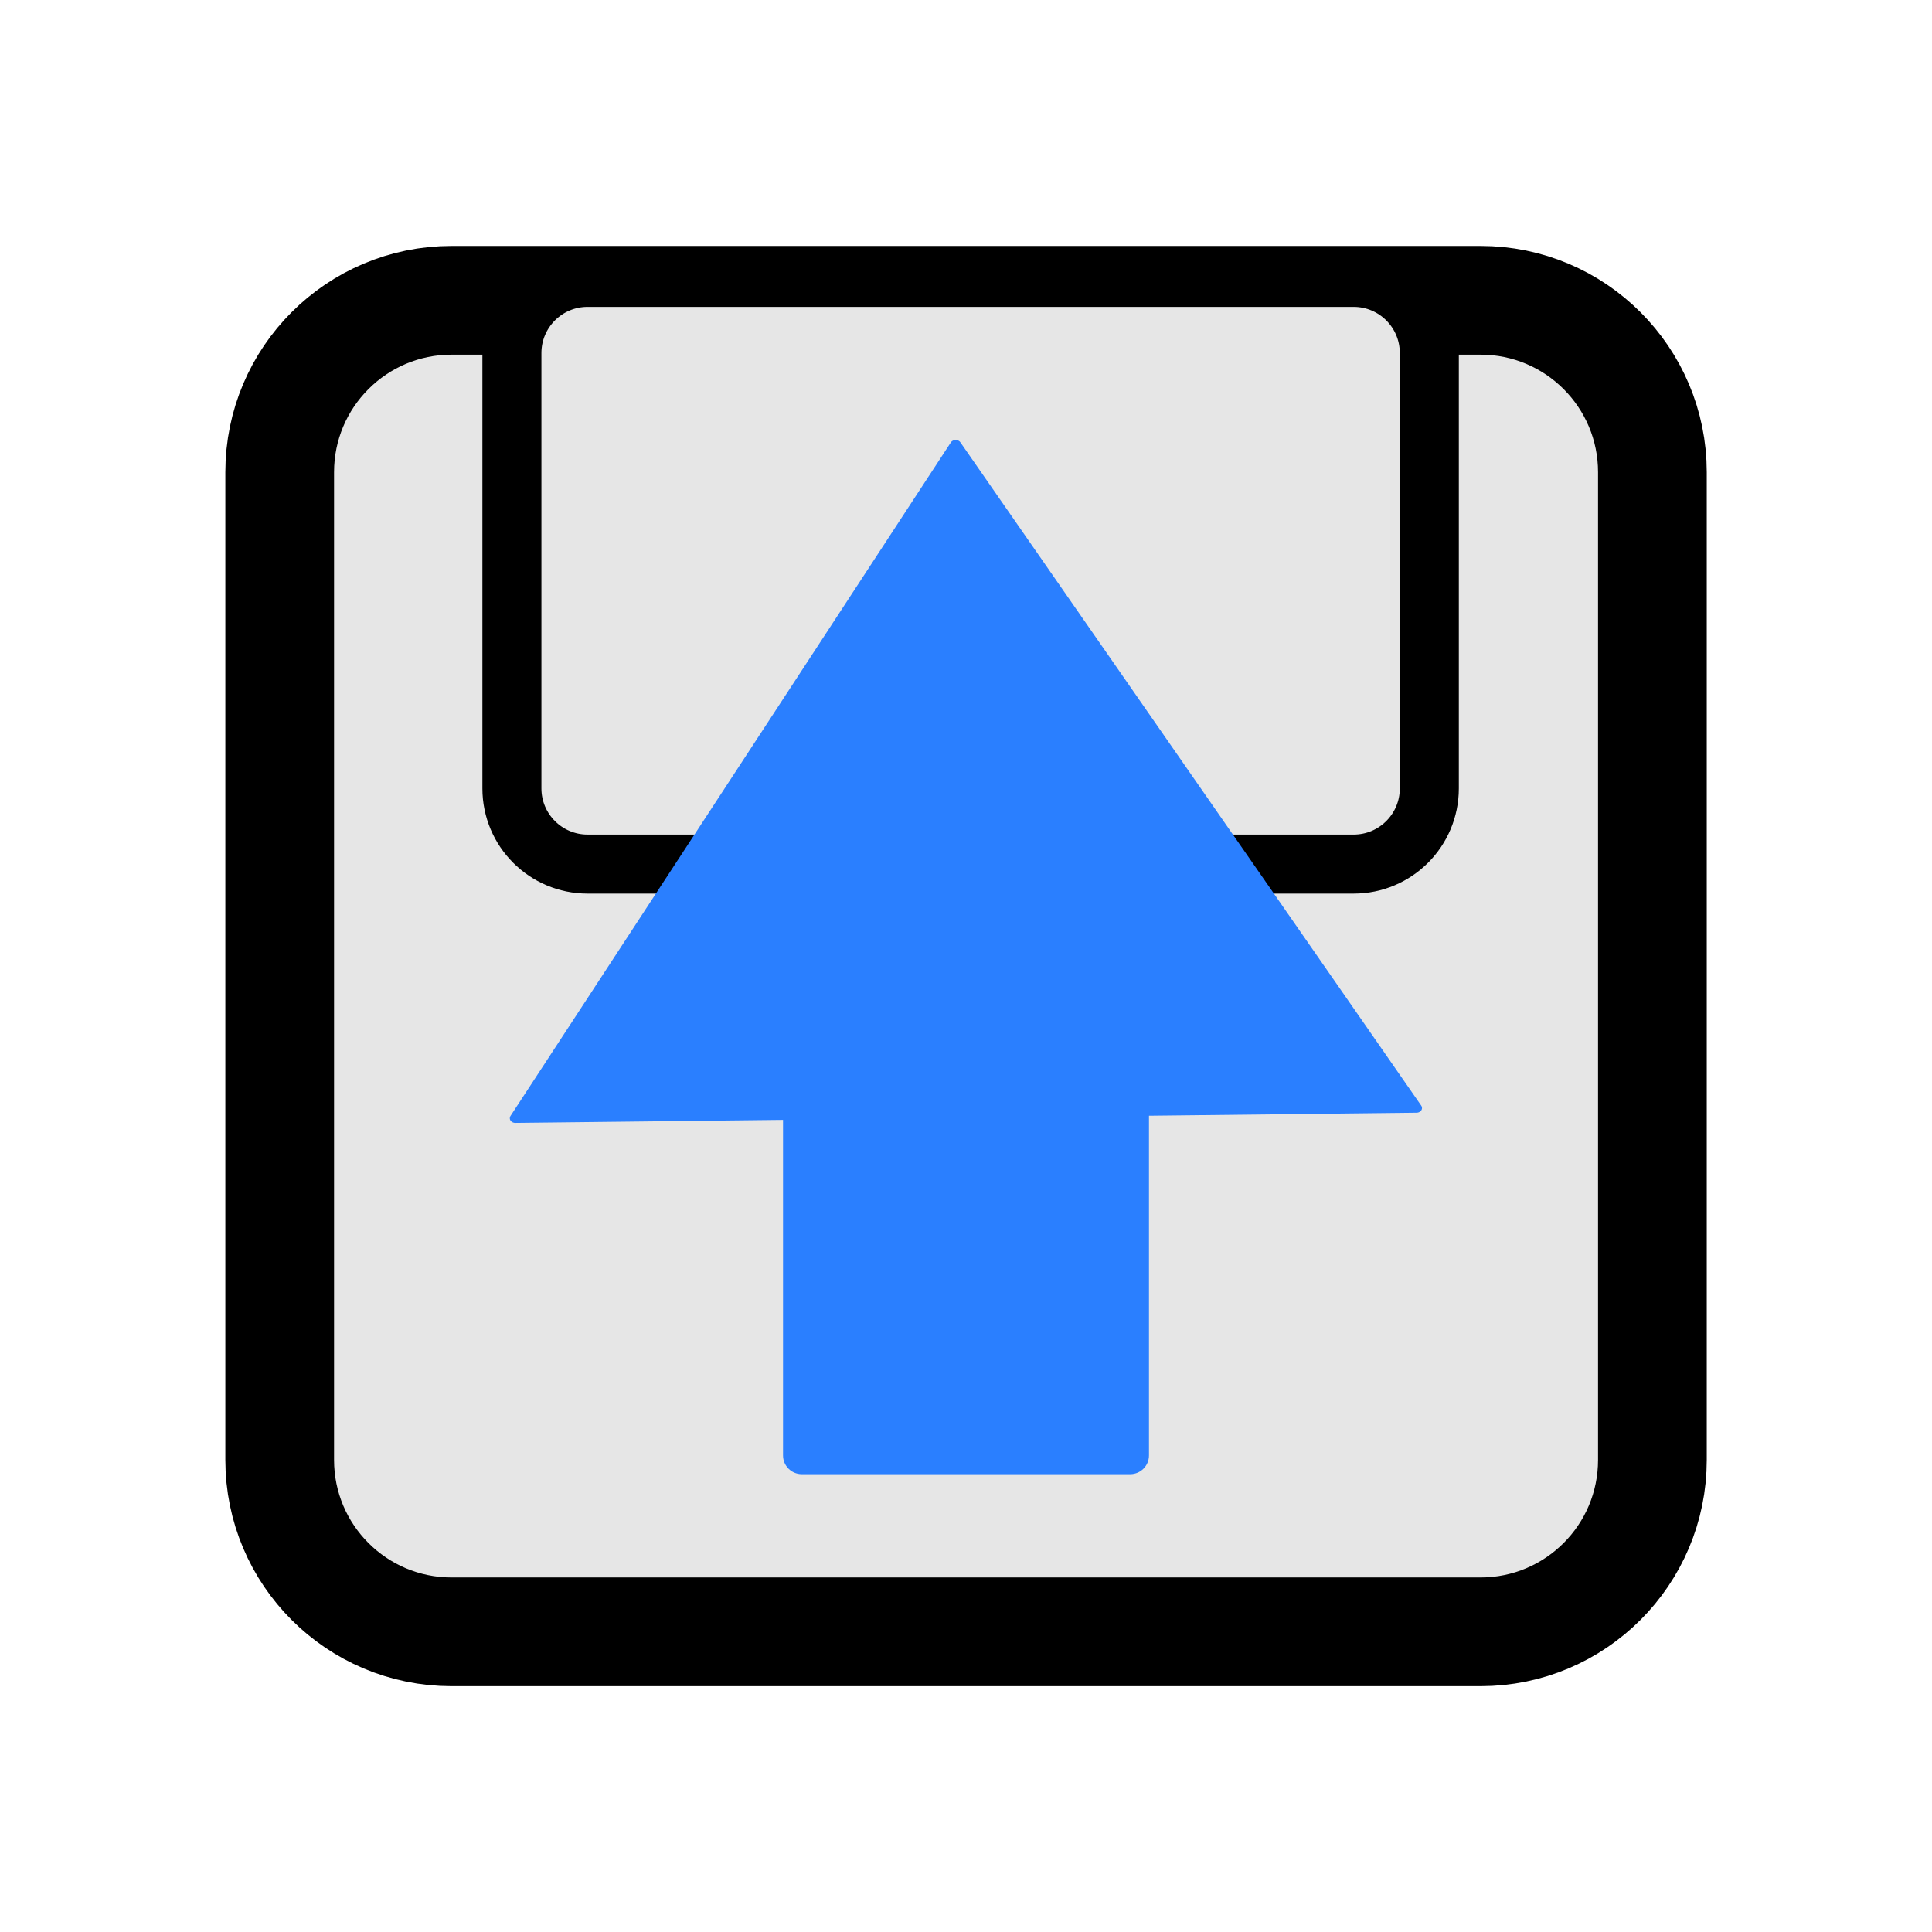
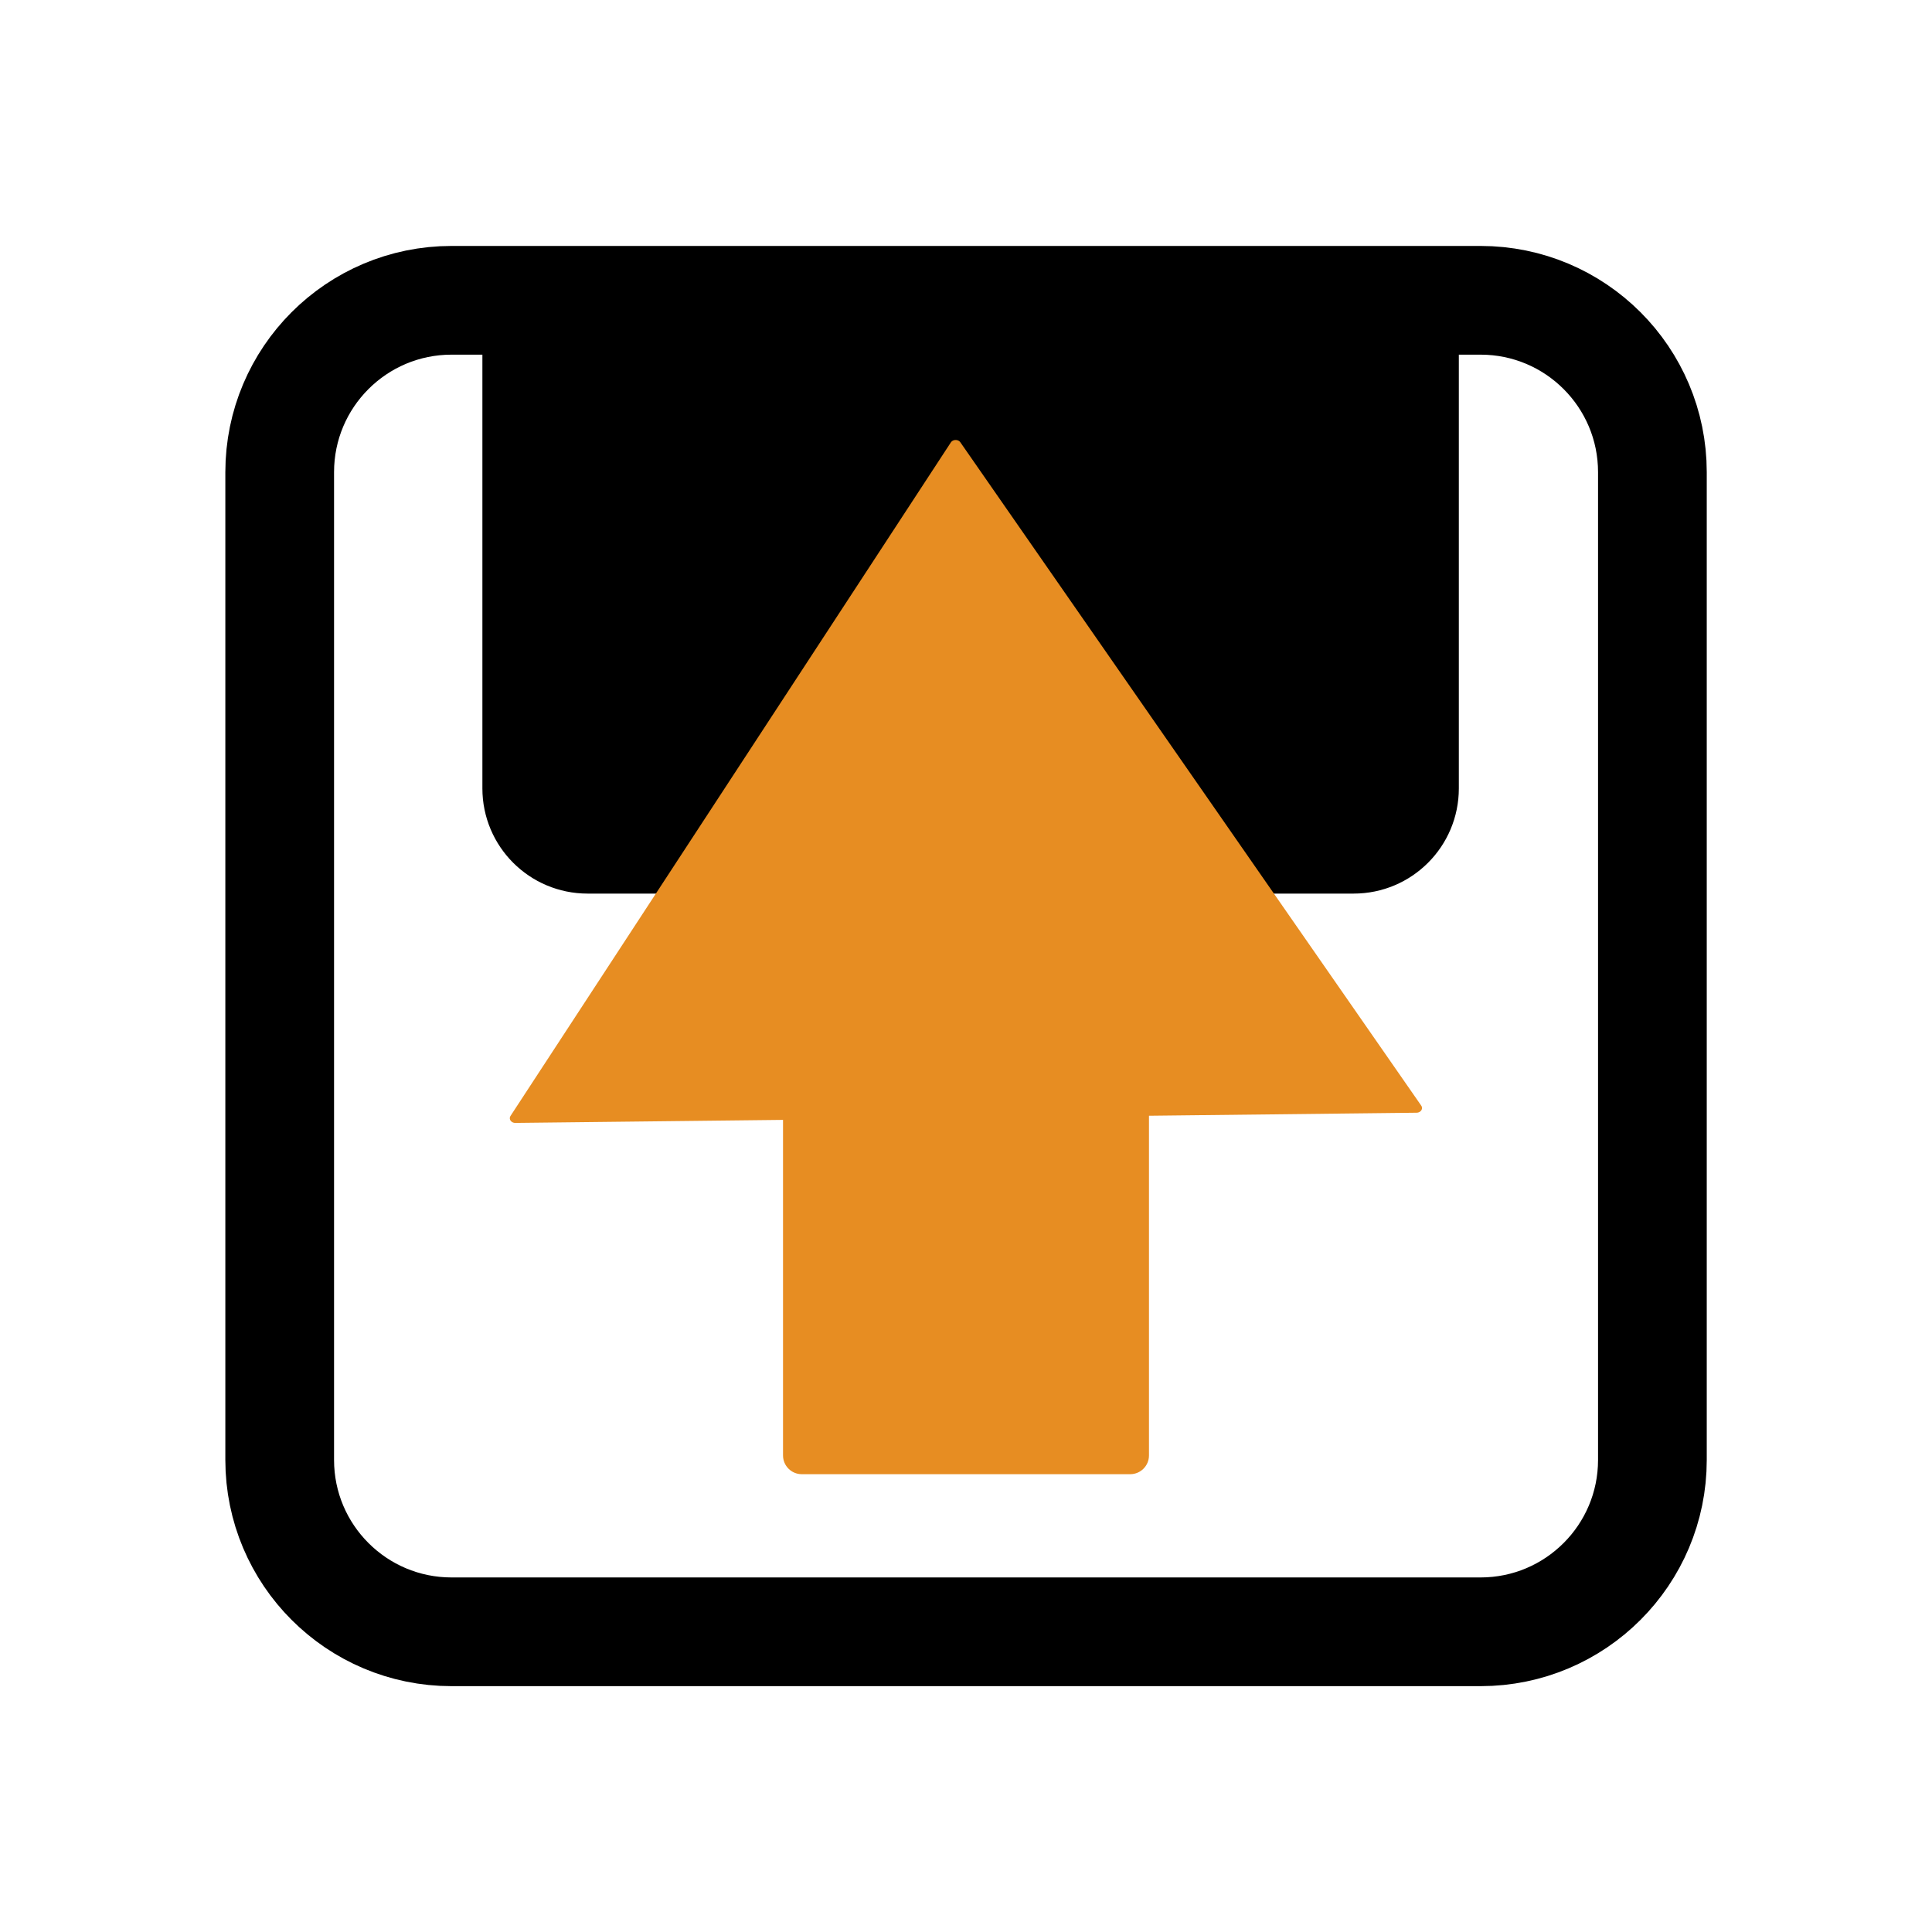
<svg xmlns="http://www.w3.org/2000/svg" width="24" height="24" id="svg4744" version="1.1">
  <defs id="defs4746">
    <linearGradient id="linearGradient4964">
      <stop style="stop-color:#ffffff;stop-opacity:1;" offset="0" id="stop4966" />
      <stop style="stop-color:#000000;stop-opacity:1;" offset="1" id="stop4968" />
    </linearGradient>
  </defs>
  <g id="layer1" transform="translate(0,-1028.362)">
-     <g id="g4242-7" transform="matrix(1.350455,0,0,1.350455,-35.3187,569.3092)">
-       <rect ry="1.581" y="342.687" x="28.726" height="12.248" width="12.627" id="rect4186-4" style="fill:#e6e6e6;fill-opacity:1;stroke:#000000;stroke-opacity:1" />
-       <rect ry="0.696" y="342.476" x="30.862" height="5.397" width="8.439" id="rect4186-9-2" style="fill:#e6e6e6;fill-opacity:1;stroke:#000000;stroke-width:0.543;stroke-opacity:1" />
+     <g id="g4242-2" transform="matrix(1.350455,0,0,1.350455,-35.31869,569.3091)" style="fill:none;stroke:#b3b3b3;stroke-opacity:1" />
+     <g id="g4242-7-6" transform="matrix(1.350455,0,0,1.350455,-35.31869,569.3091)" style="fill:none;stroke:#000000;stroke-opacity:1">
+       <rect ry="1.581" y="342.687" x="28.726" height="12.248" width="12.627" id="rect4186-4-5" style="fill:none;stroke:#000000;stroke-opacity:1" />
+       <rect ry="0.696" y="342.476" x="30.862" height="5.397" width="8.439" id="rect4186-9-2-0" style="fill:#000000;fill-opacity:1;stroke:#000000;stroke-width:0.543;stroke-opacity:1" />
    </g>
-     <rect ry="3.727" y="1028.842" x="-23.52" height="23.04" width="23.04" id="rect2996-9-2-7-9-4-68-5-7" style="fill:none;stroke:none" transform="scale(-1,1)" />
-     <path style="fill:#2a7fff;fill-opacity:1;stroke:#2a7fff;stroke-width:0.037;stroke-linecap:round;stroke-linejoin:round;stroke-miterlimit:4;stroke-opacity:1;stroke-dasharray:none;stroke-dashoffset:0" id="path3911-0-1" d="m -81.291,146.857 -1.522,0 -1.522,0 0.761,-1.318 0.761,-1.318 0.761,1.318 z" transform="matrix(1.797076,-2.748647,-3.209596,-1.538988,629.309,1036.457)" />
-     <rect style="fill:#2a7fff;fill-opacity:1;stroke:#2a7fff;stroke-width:0;stroke-linecap:round;stroke-miterlimit:4;stroke-opacity:1;stroke-dasharray:none" id="rect4357" width="4.546" height="6.704" x="9.727" y="1039.971" ry="0.233" />
+     <path style="fill:#e78d22;fill-opacity:1;stroke:#e78d22;stroke-width:0.037;stroke-linecap:round;stroke-linejoin:round;stroke-miterlimit:4;stroke-opacity:1;stroke-dasharray:none;stroke-dashoffset:0" id="path3911-0-1-06" d="m -81.291,146.857 -1.522,0 -1.522,0 0.761,-1.318 0.761,-1.318 0.761,1.318 z" transform="matrix(1.797076,-2.748647,-3.209596,-1.538988,629.309,1036.457)" />
+     <rect style="fill:#e78d22;fill-opacity:1;stroke:#2a7fff;stroke-width:0;stroke-linecap:round;stroke-miterlimit:4;stroke-opacity:1;stroke-dasharray:none" id="rect4357-1" width="4.546" height="6.704" x="9.727" y="1039.971" ry="0.233" />
  </g>
</svg>
